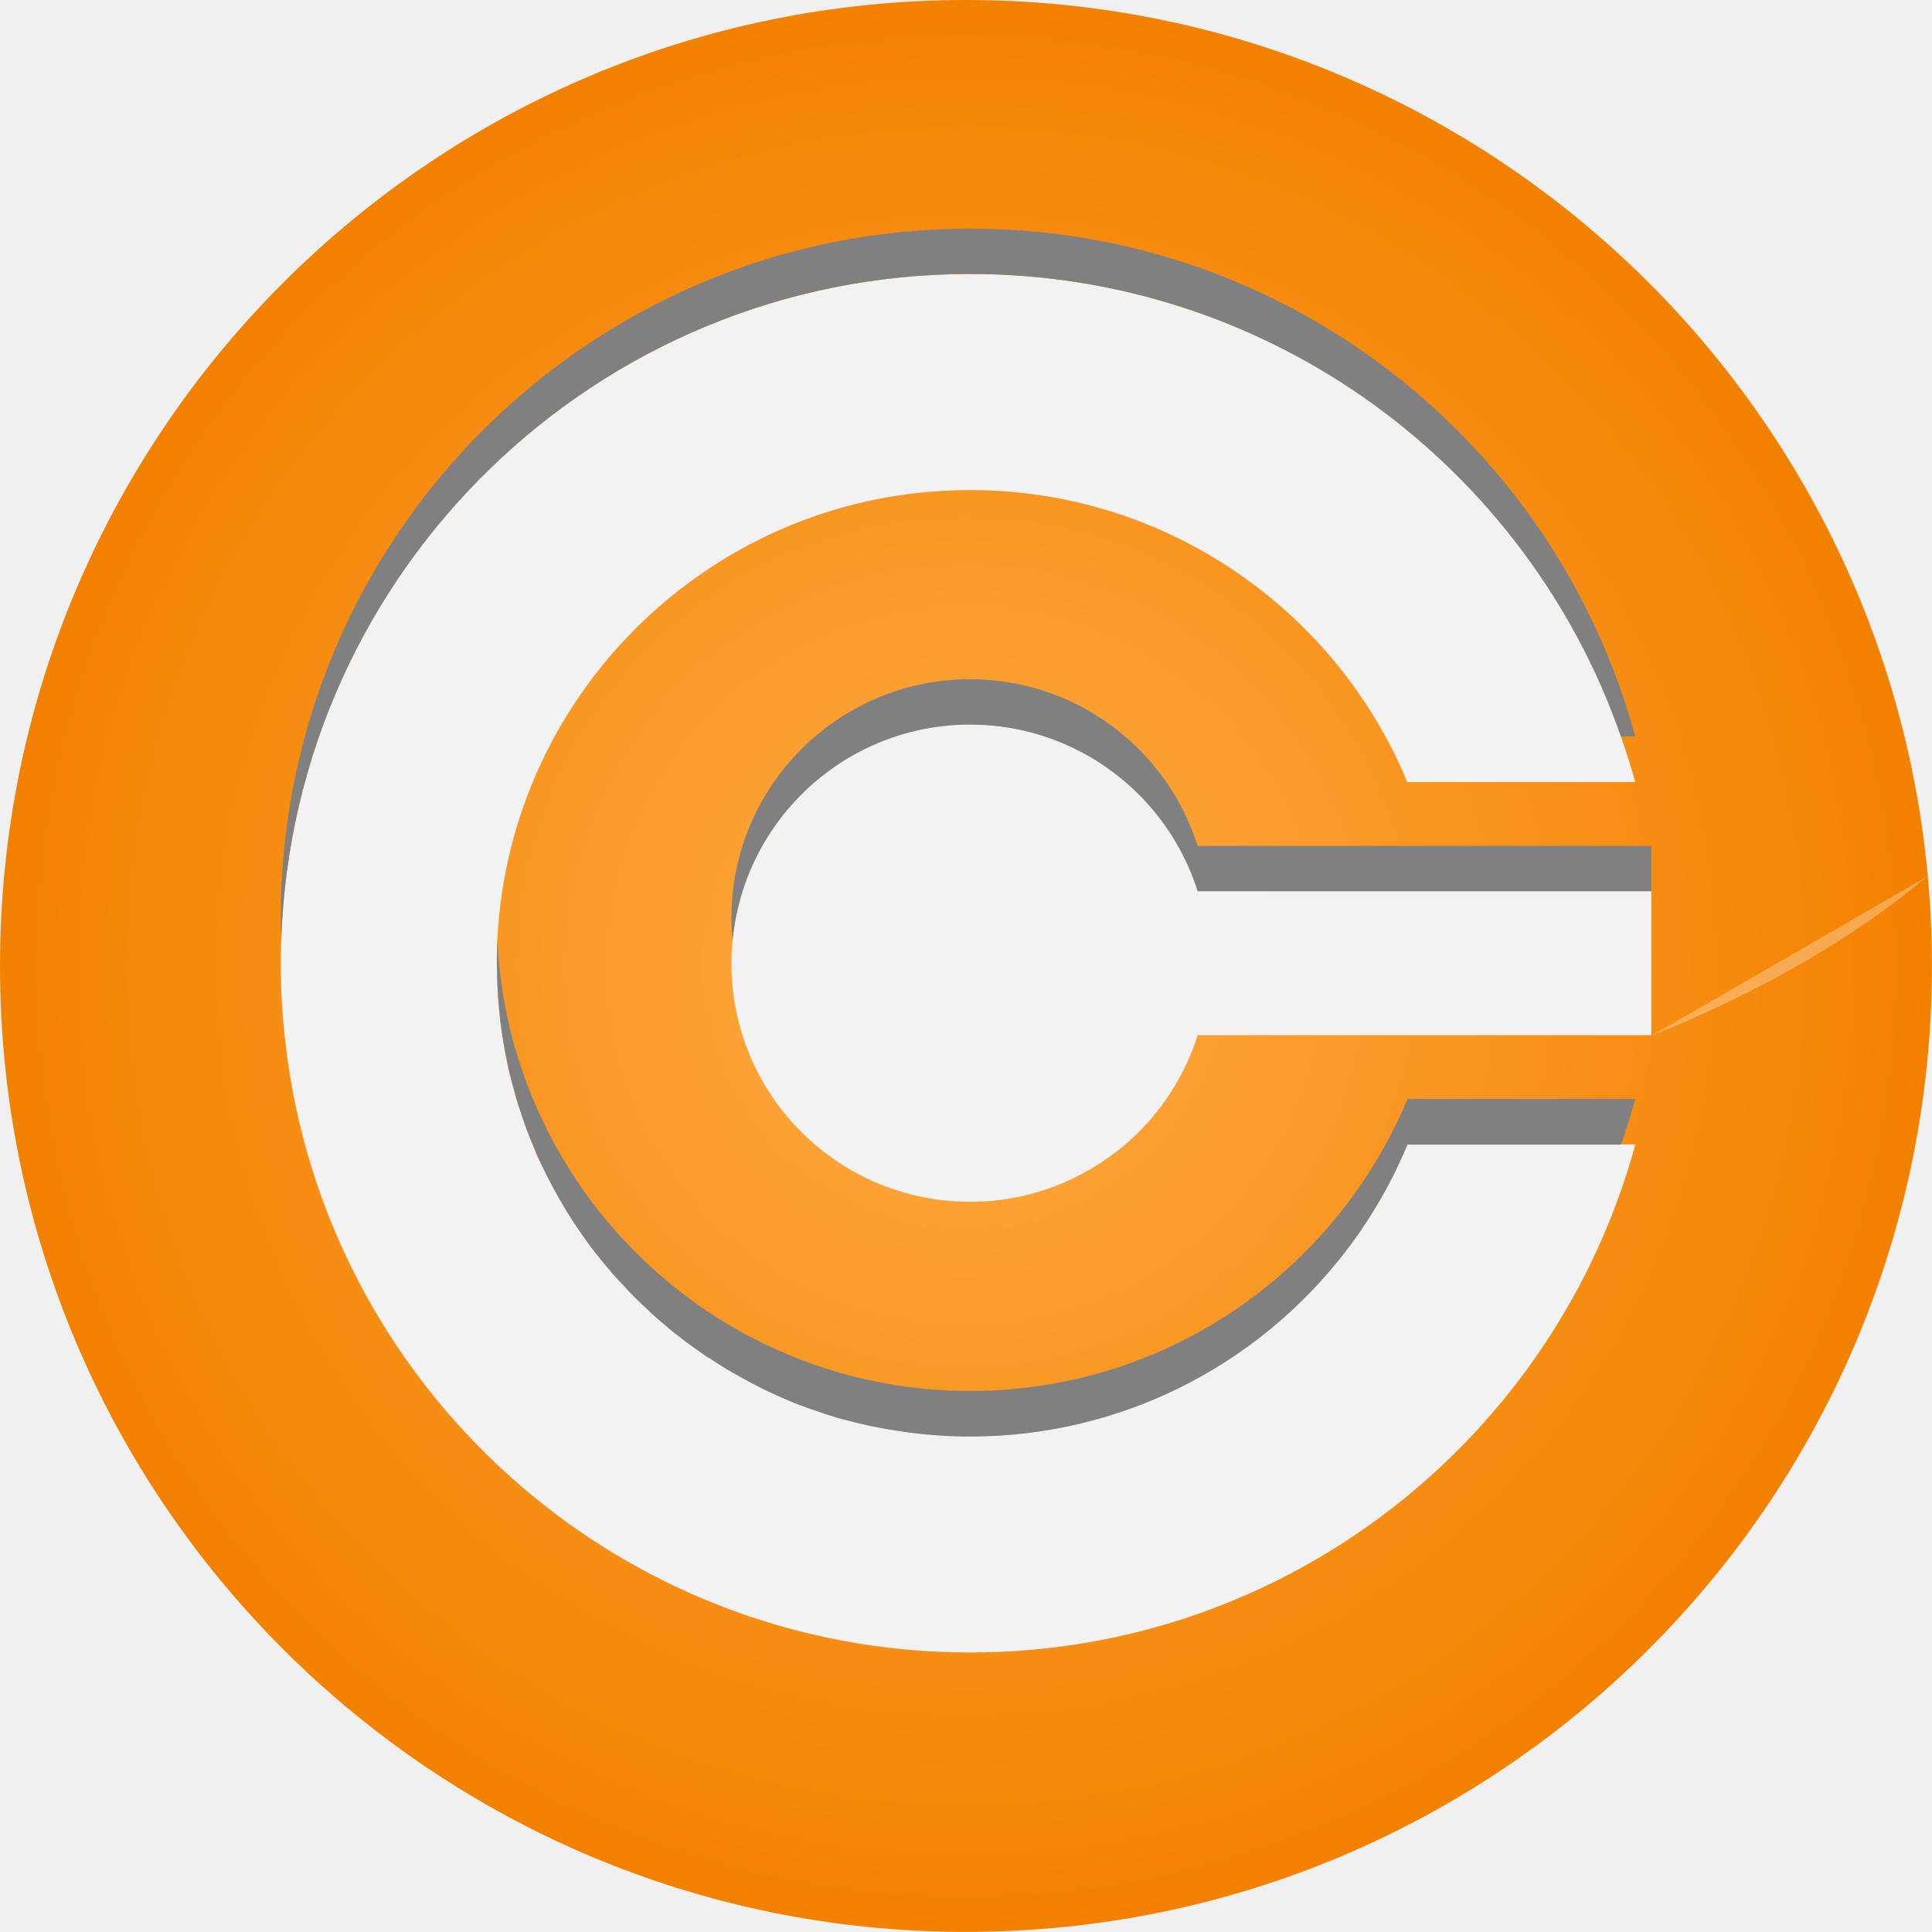
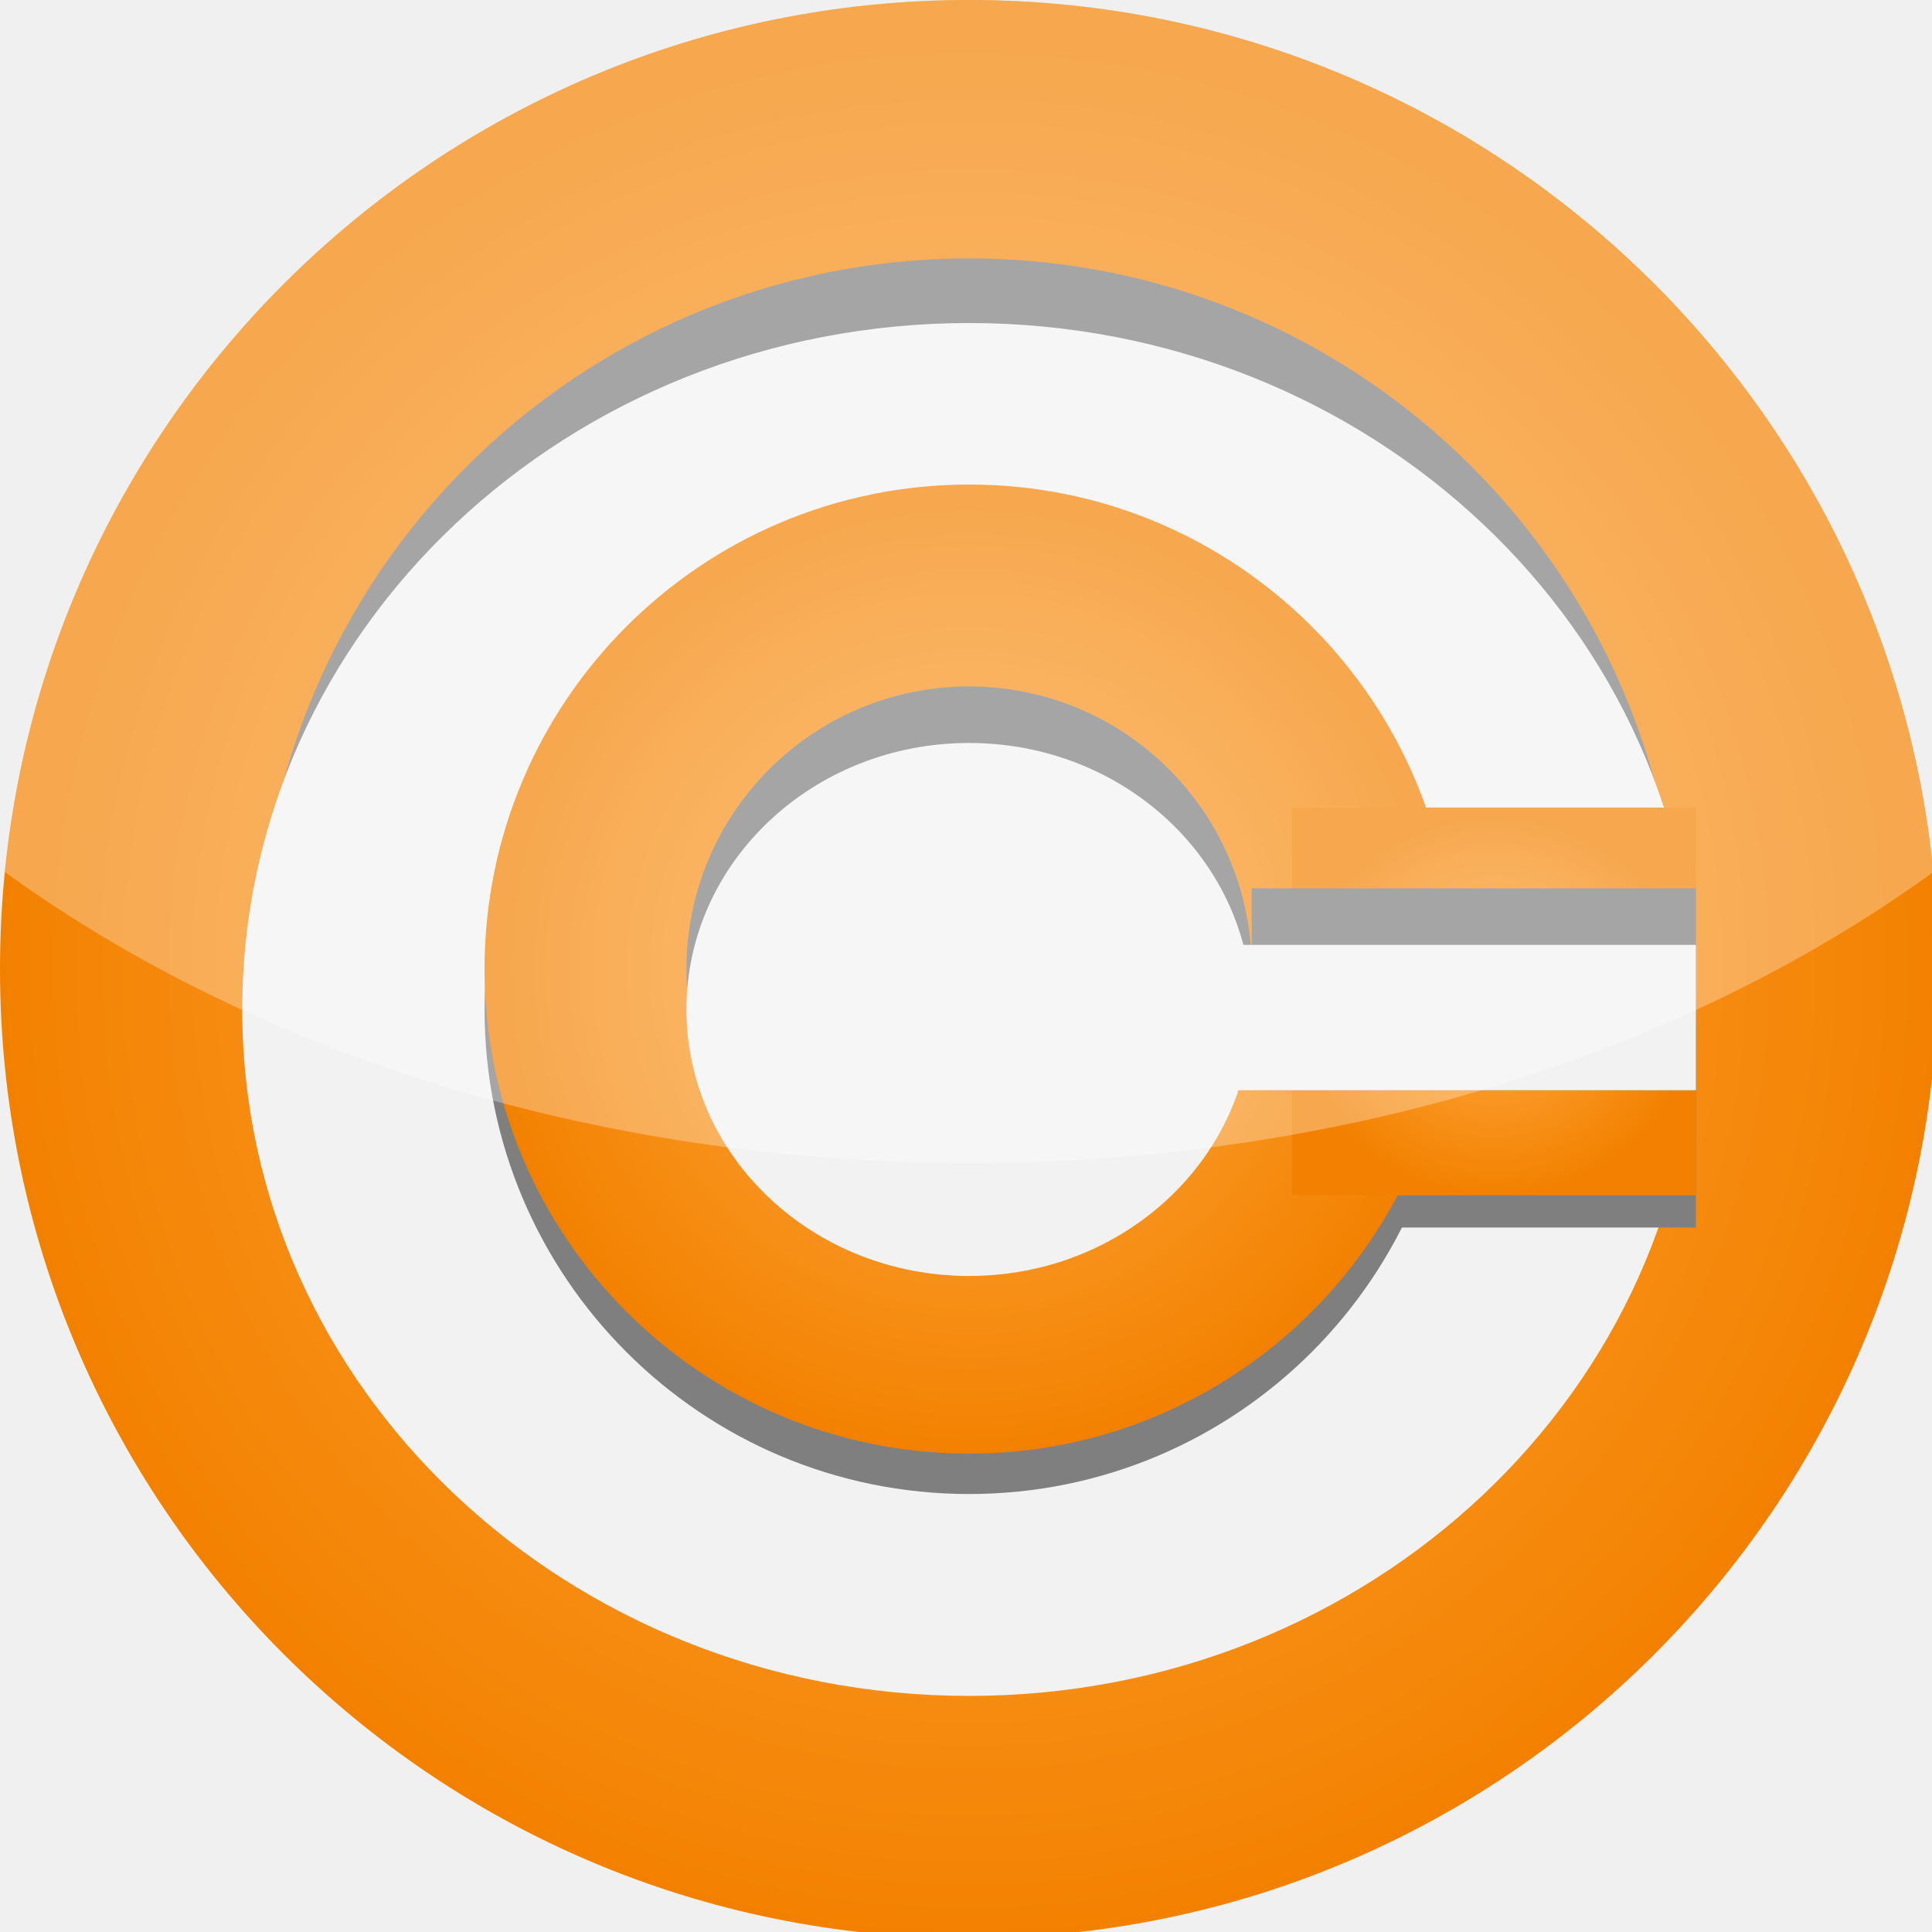
- <svg xmlns="http://www.w3.org/2000/svg" version="1.1" id="Layer_1" width="23.543px" height="23.543px" viewBox="0 0 23.543 23.543" xml:space="preserve">
-   <circle id="background" fill="#F2F2F2" cx="11.762" cy="11.748" r="11.419" />
-   <radialGradient id="SVGID_1_" cx="11.771" cy="11.771" r="11.771" gradientUnits="userSpaceOnUse">
-     <stop offset="0" style="stop-color:#FFAB44" />
-     <stop offset="1" style="stop-color:#F38100" />
-   </radialGradient>
-   <path fill="url(#SVGID_1_)" d="M11.771,0C5.271,0,0,5.271,0,11.771c0,6.502,5.271,11.771,11.771,11.771 s11.771-5.27,11.771-11.771C23.543,5.271,18.272,0,11.771,0z M14.595,12.613c-0.181,0.574-0.535,1.07-1.001,1.43 c0,0-0.001,0-0.003,0c-0.492,0.377-1.102,0.602-1.77,0.602c-0.656,0-1.264-0.217-1.751-0.586 c-0.703-0.529-1.157-1.373-1.157-2.322c0-0.092,0.004-0.184,0.014-0.277c0.14-1.477,1.384-2.631,2.895-2.631 c1.3,0,2.402,0.855,2.773,2.031h5.527v1.754H14.595z M11.821,20.137c-4.319,0-7.879-3.262-8.346-7.459 c-0.035-0.309-0.054-0.623-0.054-0.941c0-0.092,0.001-0.184,0.006-0.277c0.146-4.508,3.849-8.121,8.394-8.121 c3.671,0,6.791,2.355,7.932,5.637c0.064,0.182,0.121,0.367,0.174,0.555H17.15c-0.866-2.088-2.927-3.559-5.329-3.559 c-3.092,0-5.615,2.434-5.761,5.488c-0.003,0.094-0.006,0.186-0.006,0.277c0,0.072,0.003,0.141,0.004,0.211 c0,0.016,0.002,0.029,0.002,0.041c0.001,0.035,0.003,0.066,0.005,0.1c0,0.01,0,0.016,0.002,0.023 c0.002,0.029,0.003,0.062,0.006,0.094c0.006,0.078,0.015,0.154,0.022,0.229c0.008,0.061,0.015,0.121,0.025,0.18 c0.009,0.061,0.018,0.115,0.029,0.174c0.007,0.037,0.014,0.074,0.021,0.113c0.009,0.043,0.019,0.09,0.029,0.133 c0.005,0.025,0.011,0.051,0.018,0.074c0.018,0.07,0.035,0.139,0.056,0.209c0.02,0.076,0.043,0.15,0.068,0.223 c0.02,0.062,0.04,0.121,0.062,0.18c0.008,0.023,0.016,0.047,0.025,0.07c0.022,0.059,0.047,0.119,0.07,0.174 c0.022,0.055,0.044,0.107,0.068,0.16c0.017,0.039,0.035,0.076,0.055,0.113c0.021,0.049,0.045,0.096,0.07,0.141 c0.019,0.037,0.037,0.072,0.057,0.109c0.089,0.162,0.185,0.322,0.288,0.475c0.04,0.057,0.079,0.115,0.12,0.172 c0.041,0.055,0.082,0.111,0.125,0.164c0.043,0.055,0.086,0.107,0.131,0.158c0.022,0.027,0.045,0.055,0.068,0.082 C7.5,15.557,7.521,15.578,7.54,15.6c0.021,0.021,0.039,0.041,0.059,0.062c0.069,0.078,0.145,0.154,0.219,0.225 c0.024,0.023,0.049,0.047,0.075,0.07c0.035,0.035,0.073,0.068,0.11,0.102c0.028,0.023,0.056,0.049,0.084,0.072 c0.046,0.041,0.096,0.08,0.146,0.121c0.028,0.02,0.056,0.045,0.085,0.066c0.055,0.043,0.109,0.082,0.166,0.121 c0.029,0.021,0.06,0.043,0.09,0.064c0.029,0.021,0.059,0.041,0.089,0.057c0.055,0.037,0.112,0.072,0.17,0.109 c0.003,0,0.007,0.004,0.009,0.006c0.06,0.035,0.121,0.07,0.184,0.105c0.028,0.016,0.059,0.033,0.09,0.049 c0.176,0.096,0.355,0.18,0.541,0.254c0.061,0.025,0.124,0.049,0.184,0.07c0.024,0.01,0.047,0.02,0.072,0.025 c0.056,0.02,0.114,0.039,0.172,0.059c0.041,0.012,0.085,0.027,0.127,0.039c0.035,0.01,0.07,0.02,0.105,0.027 c0.037,0.012,0.073,0.02,0.107,0.029c0.031,0.006,0.062,0.016,0.098,0.021c0.059,0.016,0.117,0.027,0.178,0.039 c0.045,0.01,0.092,0.018,0.139,0.025c0.056,0.01,0.109,0.02,0.164,0.025c0.037,0.006,0.075,0.012,0.112,0.016 c0.062,0.008,0.124,0.014,0.186,0.02c0.062,0.006,0.125,0.01,0.188,0.014c0.041,0.004,0.083,0.006,0.127,0.006 c0.068,0.004,0.139,0.004,0.207,0.004c2.402,0,4.463-1.469,5.329-3.557h2.776C18.956,17.512,15.696,20.137,11.821,20.137z" />
-   <path fill="#808080" d="M20.122,10.307v0.553h-5.527c-0.371-1.176-1.474-2.031-2.773-2.031c-1.511,0-2.755,1.154-2.895,2.631 c-0.01-0.09-0.014-0.184-0.014-0.275c0-1.605,1.303-2.908,2.908-2.908c1.3,0,2.402,0.854,2.773,2.031H20.122z" />
-   <path fill="#808080" d="M19.927,13.393c-0.053,0.186-0.109,0.371-0.174,0.555H17.15c-0.866,2.088-2.927,3.557-5.329,3.557 c-0.068,0-0.139,0-0.207-0.004c-0.044,0-0.086-0.002-0.127-0.006c-0.063-0.004-0.126-0.008-0.188-0.014c-0.062-0.006-0.124-0.012-0.186-0.02c-0.037-0.004-0.075-0.01-0.112-0.016c-0.055-0.006-0.108-0.016-0.164-0.025 c-0.047-0.008-0.094-0.016-0.139-0.025c-0.061-0.012-0.119-0.023-0.178-0.039c-0.035-0.006-0.066-0.016-0.098-0.021 c-0.034-0.01-0.07-0.018-0.107-0.029c-0.035-0.008-0.07-0.018-0.105-0.027c-0.042-0.012-0.086-0.027-0.127-0.039 c-0.058-0.02-0.116-0.039-0.172-0.059c-0.025-0.006-0.048-0.016-0.072-0.025c-0.06-0.021-0.123-0.045-0.184-0.07 C9.47,17.01,9.29,16.926,9.114,16.83c-0.031-0.016-0.062-0.033-0.09-0.049c-0.062-0.035-0.124-0.07-0.184-0.105 c-0.002-0.002-0.006-0.006-0.009-0.006c-0.058-0.037-0.115-0.072-0.17-0.109c-0.03-0.016-0.06-0.035-0.089-0.057 c-0.03-0.021-0.061-0.043-0.09-0.064c-0.057-0.039-0.111-0.078-0.166-0.121c-0.029-0.021-0.057-0.047-0.085-0.066 c-0.05-0.041-0.1-0.08-0.146-0.121c-0.028-0.023-0.056-0.049-0.084-0.072c-0.037-0.033-0.075-0.066-0.11-0.102 c-0.026-0.023-0.051-0.047-0.075-0.07c-0.074-0.07-0.149-0.146-0.219-0.225c-0.02-0.021-0.038-0.041-0.059-0.062 c-0.02-0.021-0.04-0.043-0.057-0.062c-0.023-0.027-0.046-0.055-0.068-0.082c-0.045-0.051-0.088-0.104-0.131-0.158 c-0.043-0.053-0.084-0.109-0.125-0.164c-0.041-0.057-0.08-0.115-0.12-0.172c-0.104-0.152-0.199-0.312-0.288-0.475 c-0.02-0.037-0.038-0.072-0.057-0.109c-0.025-0.045-0.049-0.092-0.07-0.141c-0.02-0.037-0.038-0.074-0.055-0.113 c-0.024-0.053-0.046-0.105-0.068-0.16c-0.023-0.055-0.048-0.115-0.07-0.174c-0.01-0.023-0.018-0.047-0.025-0.07 c-0.022-0.059-0.043-0.117-0.062-0.18c-0.025-0.072-0.049-0.146-0.068-0.223c-0.021-0.07-0.038-0.139-0.056-0.209 c-0.007-0.023-0.013-0.049-0.018-0.074C6.19,12.99,6.181,12.943,6.172,12.9c-0.008-0.039-0.015-0.076-0.021-0.113 c-0.012-0.059-0.021-0.113-0.029-0.174c-0.011-0.059-0.018-0.119-0.025-0.18c-0.008-0.074-0.017-0.15-0.022-0.229 c-0.003-0.031-0.004-0.064-0.006-0.094c-0.002-0.008-0.002-0.014-0.002-0.023c-0.002-0.033-0.004-0.064-0.005-0.1 c0-0.012-0.002-0.025-0.002-0.041c-0.001-0.07-0.004-0.139-0.004-0.211c0-0.092,0.003-0.184,0.006-0.277 c0.035,0.76,0.218,1.48,0.52,2.133l0,0c0.912,1.982,2.917,3.359,5.241,3.359c2.344,0,4.359-1.4,5.262-3.406 c0.022-0.051,0.045-0.102,0.067-0.152H19.927z" />
-   <path fill="#808080" d="M19.927,8.975h-0.174c-1.141-3.281-4.261-5.637-7.932-5.637c-4.545,0-8.248,3.613-8.394,8.121 c-0.005-0.092-0.006-0.184-0.006-0.275c0-4.639,3.761-8.398,8.399-8.398C15.696,2.785,18.956,5.408,19.927,8.975z" />
-   <path id="highlight" opacity="0.3" fill="#FFFFFF" d="M23.485,10.68c-0.89,0.75-2.033,1.408-3.363,1.943,c-0.053,0.021-0.105,0.039-0.158,0.061c-0.696,0.271-1.441,0.51-2.229,0.709c-0.094,0.021-0.188,0.045-0.281,0.068 c-0.113,0.027-0.225,0.053-0.337,0.078c-0.012,0.002-0.022,0.004-0.034,0.006c-1.07,0.236-2.209,0.404-3.396,0.492 c-0.031,0.002-0.061,0.004-0.093,0.006c0.466-0.359,0.82-0.855,1.001-1.43h5.527v-1.754h-5.527 c-0.371-1.176-1.474-2.031-2.773-2.031c-1.511,0-2.755,1.154-2.895,2.631c-0.01,0.094-0.014,0.186-0.014,0.277 c0,0.949,0.454,1.793,1.157,2.322c-0.032,0-0.063,0-0.097-0.006c-1.184-0.078-2.321-0.234-3.394-0.461l0,0 c-0.013-0.002-0.022-0.004-0.034-0.008c-0.067-0.014-0.135-0.027-0.203-0.045c-0.025-0.072-0.049-0.146-0.068-0.223 c-0.021-0.07-0.038-0.139-0.056-0.209c-0.007-0.023-0.013-0.049-0.018-0.074C6.19,12.99,6.181,12.943,6.172,12.9 c-0.008-0.039-0.015-0.076-0.021-0.113c-0.012-0.059-0.021-0.113-0.029-0.174c-0.011-0.059-0.018-0.119-0.025-0.18 c-0.008-0.074-0.017-0.15-0.022-0.229c-0.003-0.031-0.004-0.064-0.006-0.094c-0.002-0.008-0.002-0.014-0.002-0.023 c-0.002-0.033-0.004-0.064-0.005-0.1c0-0.012-0.002-0.025-0.002-0.041c-0.001-0.07-0.004-0.139-0.004-0.211c0-0.092,0.003-0.184,0.006-0.277c0.146-3.055,2.669-5.488,5.761-5.488c2.402,0,4.463,1.471,5.329,3.559h2.776 c-0.053-0.188-0.109-0.373-0.174-0.555c-1.141-3.281-4.261-5.637-7.932-5.637c-4.545,0-8.248,3.613-8.394,8.121 c-0.005,0.094-0.006,0.186-0.006,0.277c0,0.318,0.019,0.633,0.054,0.941c-0.004,0-0.007,0-0.01-0.002 c-1.347-0.527-2.506-1.178-3.414-1.922C0.601,4.762,5.638,0.07,11.771,0.07C17.881,0.07,22.903,4.725,23.485,10.68z" />
+ <svg xmlns="http://www.w3.org/2000/svg" version="1.1" x="0px" y="0px" width="100px" height="100px" viewBox="0 0 100 100" enable-background="new 0 0 100 100" xml:space="preserve">
+   <g transform="scale(4.18,4.18)">
+     <radialGradient id="grad1" cx="50%" cy="50%" r="50%">
+       <stop offset="0" style="stop-color:#FFAB44" />
+       <stop offset="1" style="stop-color:#F38100" />
+     </radialGradient>
+     <clipPath id="circle-shape">
+       <circle cx="12" cy="12" r="12" />
+     </clipPath>
+     <circle cx="12" cy="12" r="12" fill="url(#grad1)" />
+     <circle cx="12" cy="12" r="8.8" fill="#7f7f7f" />
+     <ellipse cx="12" cy="12.5" rx="9" ry="8.5" fill="#F2F2F2" />
+     <rect fill="#7f7f7f" x="15.5" y="12.7" width="5.5" height="2.5" />
+     <circle cx="12" cy="12.5" r="6" fill="#7f7f7f" />
+     <circle cx="12" cy="12" r="6" fill="url(#grad1)" />
+     <circle cx="12" cy="12" r="3.5" fill="#7f7f7f" />
+     <ellipse cx="12" cy="12.5" rx="3.5" ry="3.3" fill="#F2F2F2" />
+     <rect fill="url(#grad1)" x="16" y="10" width="5" height="4.8" />
+     <rect fill="#7f7f7f" x="15.5" y="11" width="5.5" height="2.5" />
+     <rect fill="#F2F2F2" x="14" y="11.7" width="7" height="1.8" />
+     <ellipse opacity="0.3" cx="12" cy="1.9" rx="17" ry="12.5" fill="#FFF" clip-path="url(#circle-shape)" />
+   </g>
</svg>
